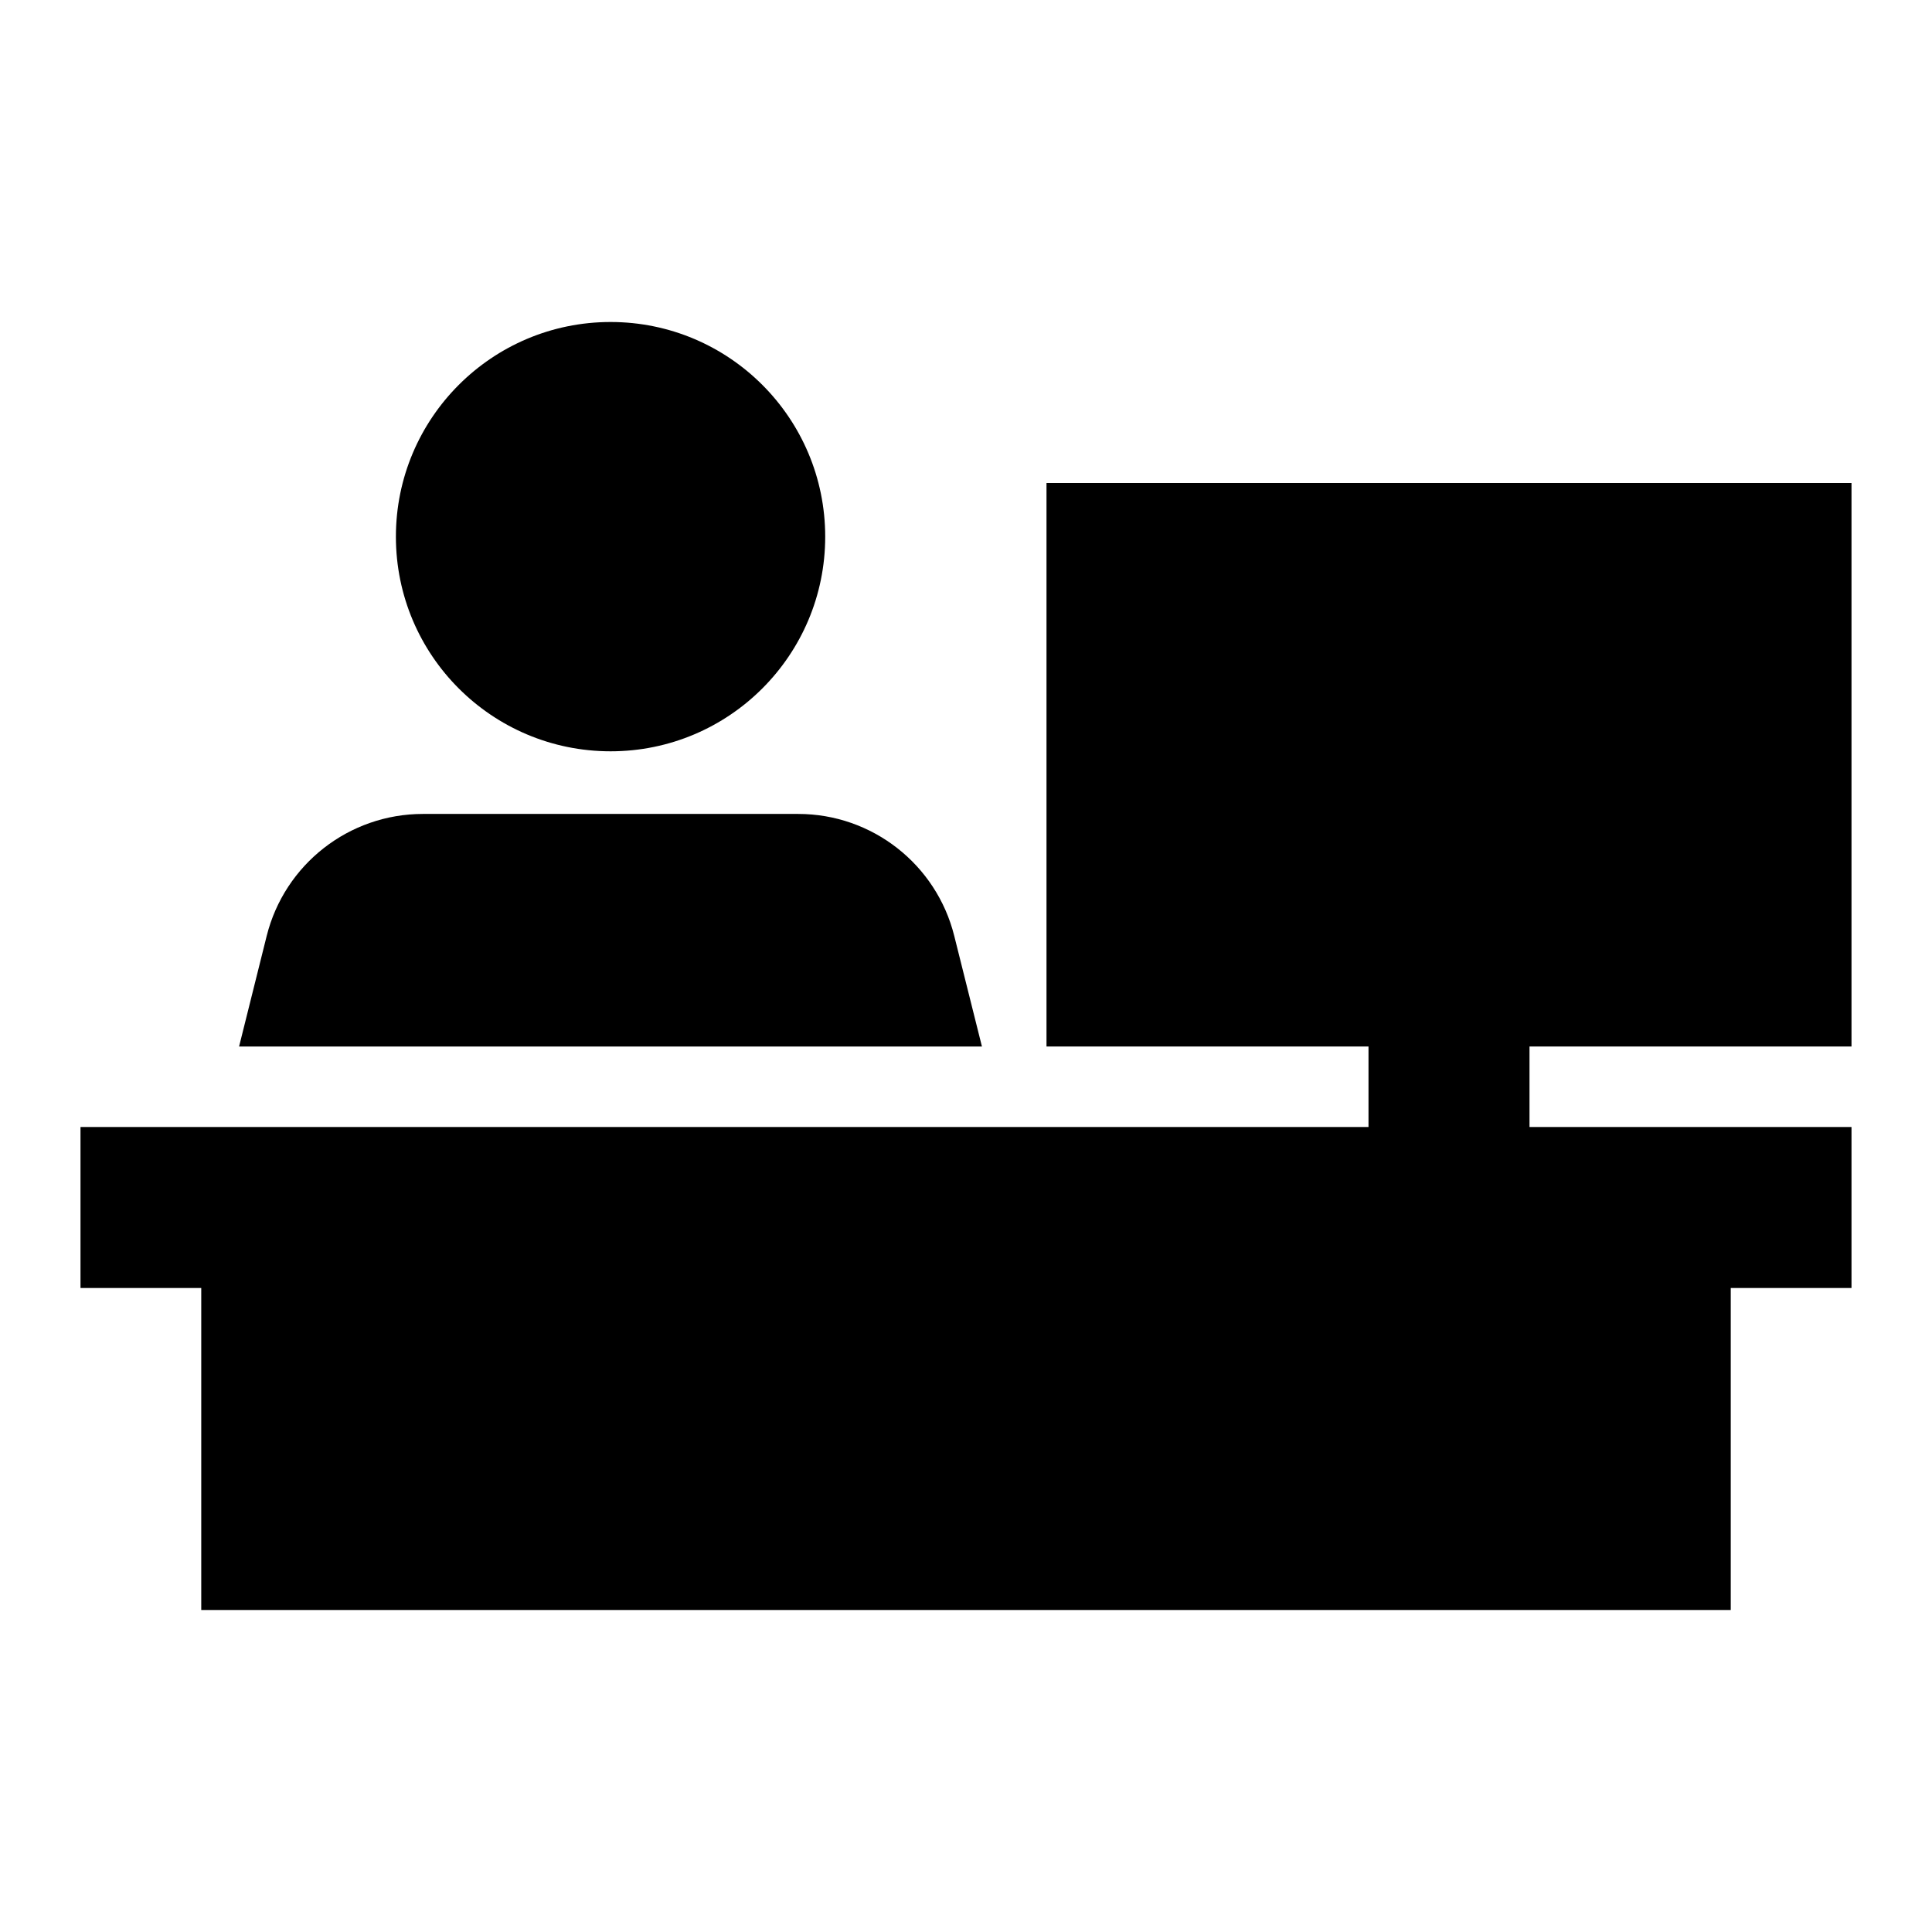
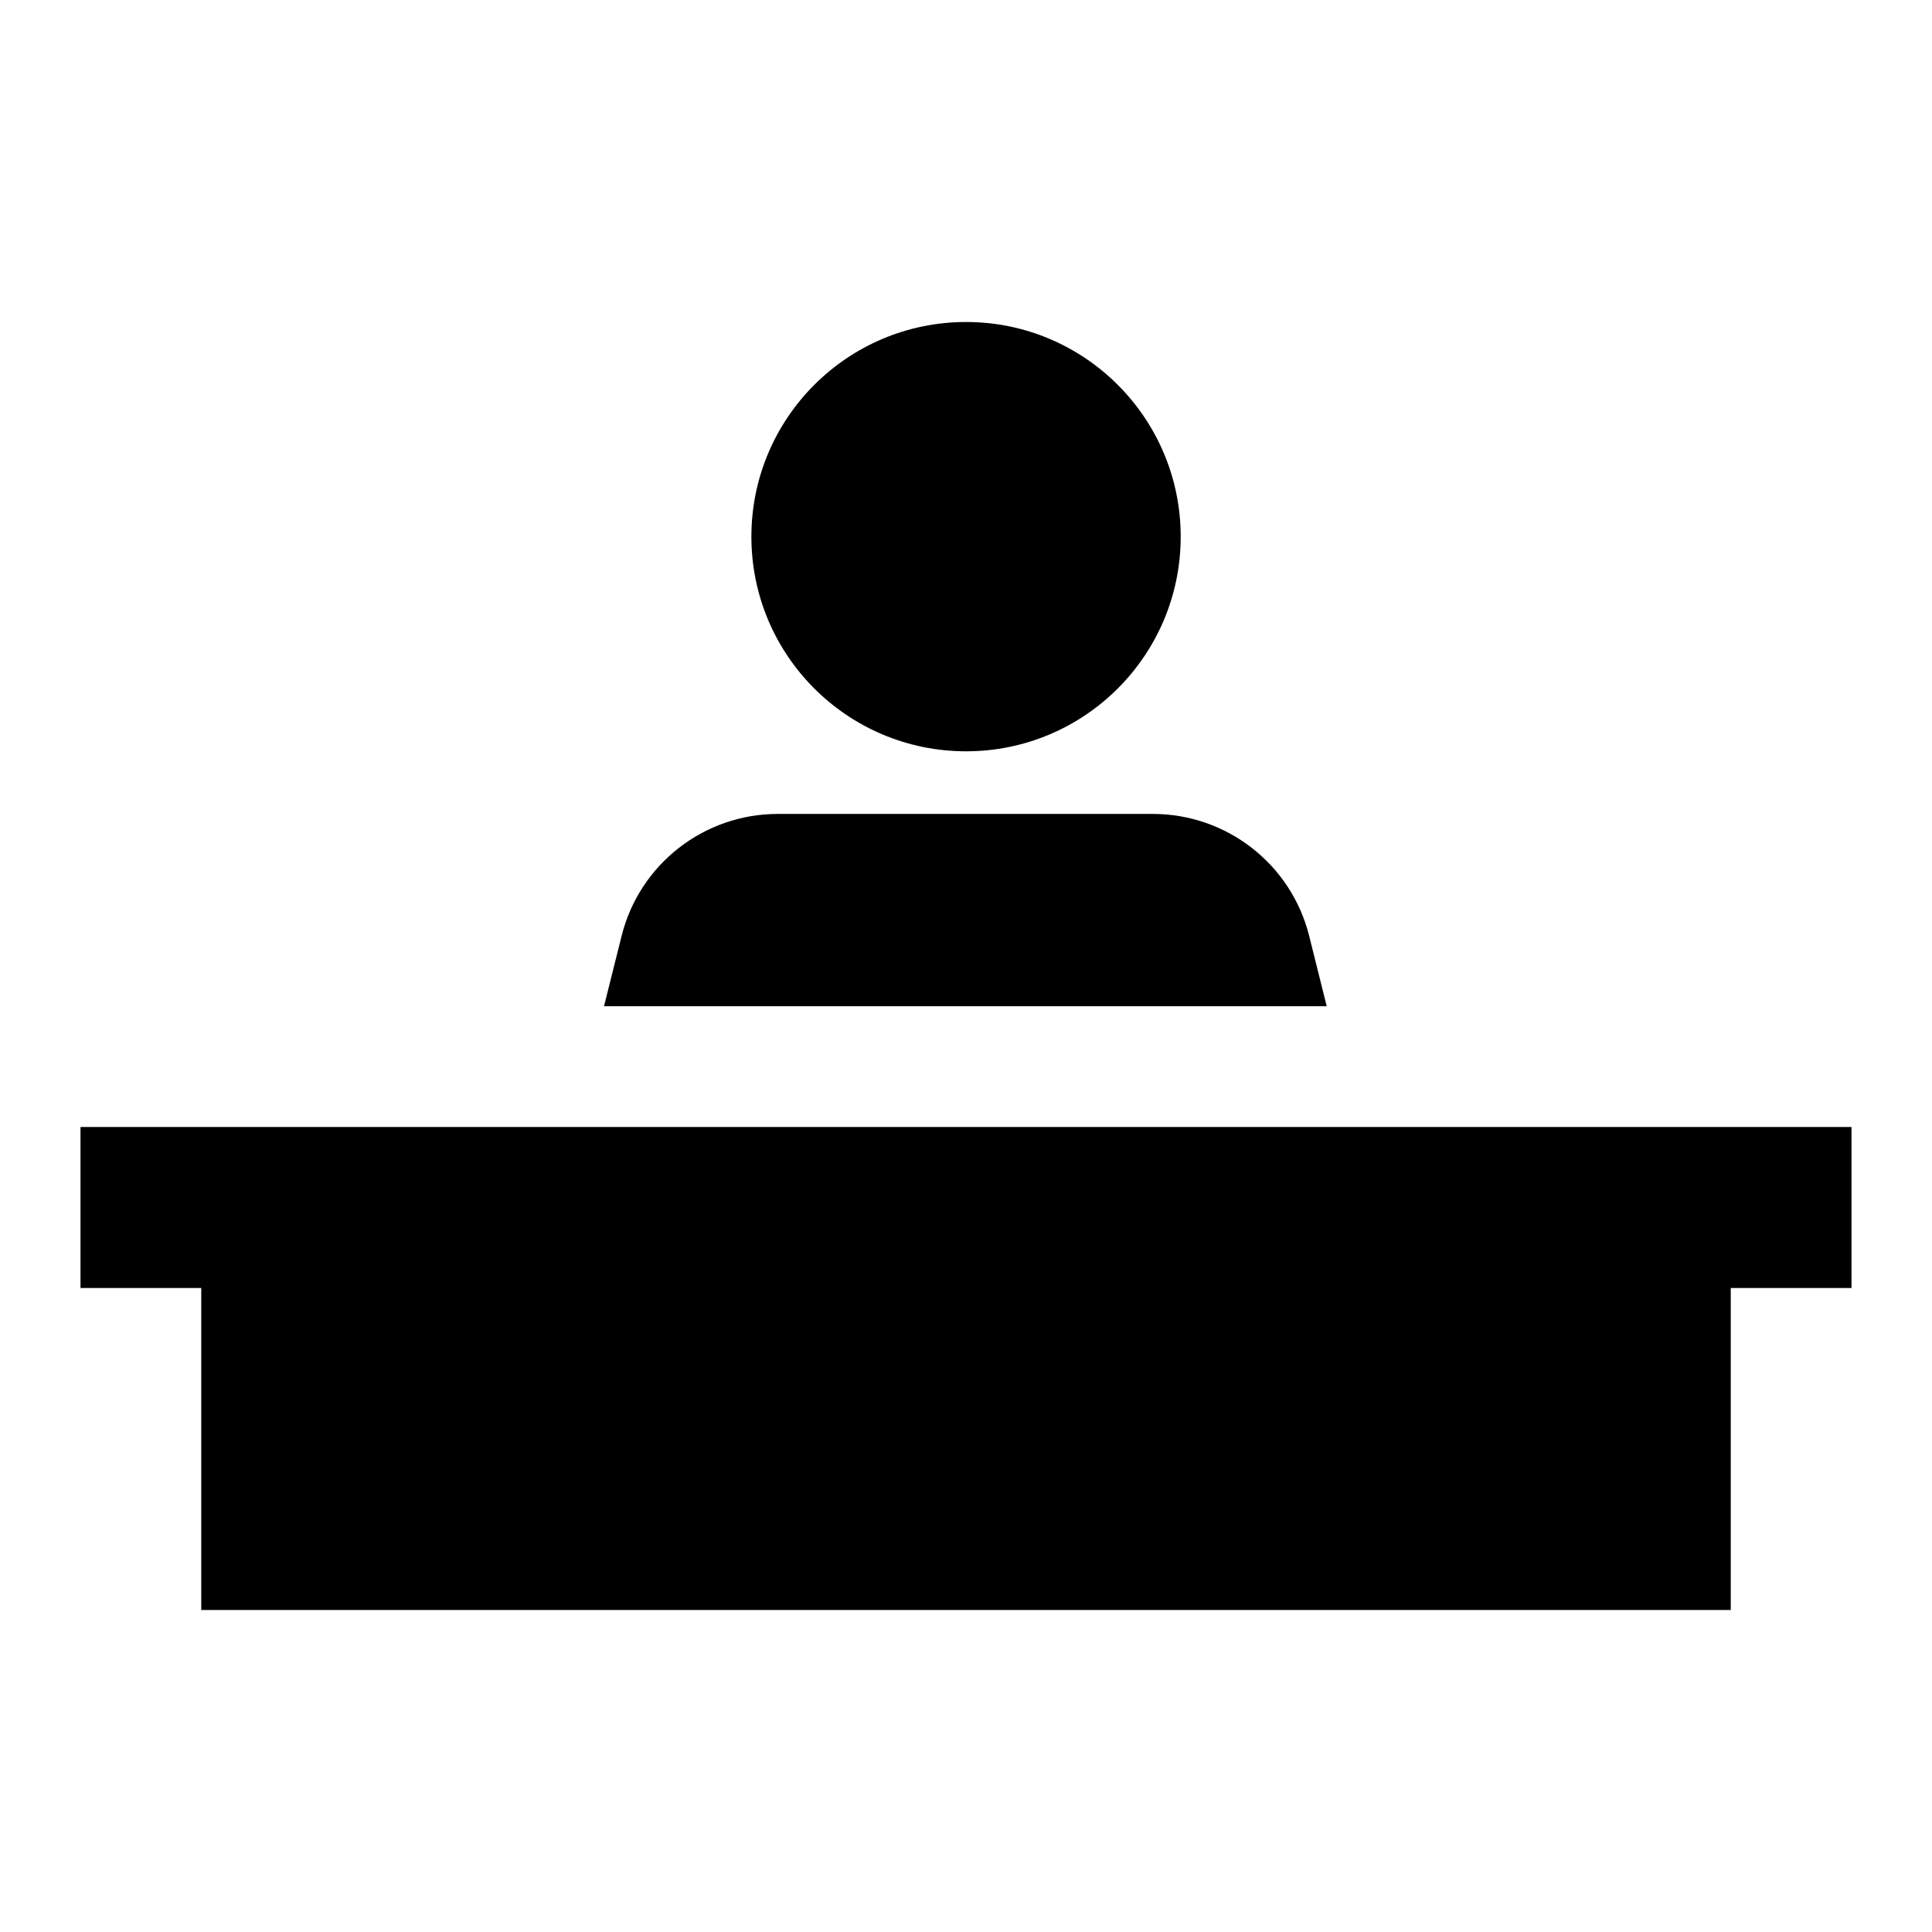
- <svg xmlns="http://www.w3.org/2000/svg" viewBox="0 0 24 24" data-directional="true">
-   <path d="M23 13H19V14H23V16H21.5V20H2.5V16H1V14H17V13H13V6H23V13Z" />
-   <path d="M9.915 10.111C10.832 10.111 11.632 10.736 11.854 11.626L12.198 13H2.97L3.313 11.626C3.536 10.736 4.336 10.111 5.254 10.111H9.915Z" />
-   <path d="M7.585 4C9.057 4 10.251 5.194 10.251 6.667C10.251 8.139 9.057 9.333 7.585 9.333C6.112 9.333 4.918 8.14 4.918 6.667C4.918 5.194 6.112 4 7.585 4Z" />
+ <svg xmlns="http://www.w3.org/2000/svg" viewBox="0 0 24 24">
+   <path d="M23 16H21.5V20H2.5V16H1V14H23V16Z" />
+   <path d="M14.323 10.111C15.241 10.112 16.04 10.736 16.263 11.626L16.481 12.5H7.503L7.722 11.626C7.944 10.736 8.744 10.111 9.662 10.111H14.323Z" />
+   <path d="M12.001 4C13.473 4 14.667 5.195 14.667 6.667C14.667 8.139 13.473 9.333 12.001 9.333C10.528 9.333 9.334 8.14 9.334 6.667C9.334 5.194 10.528 4 12.001 4Z" />
</svg>
